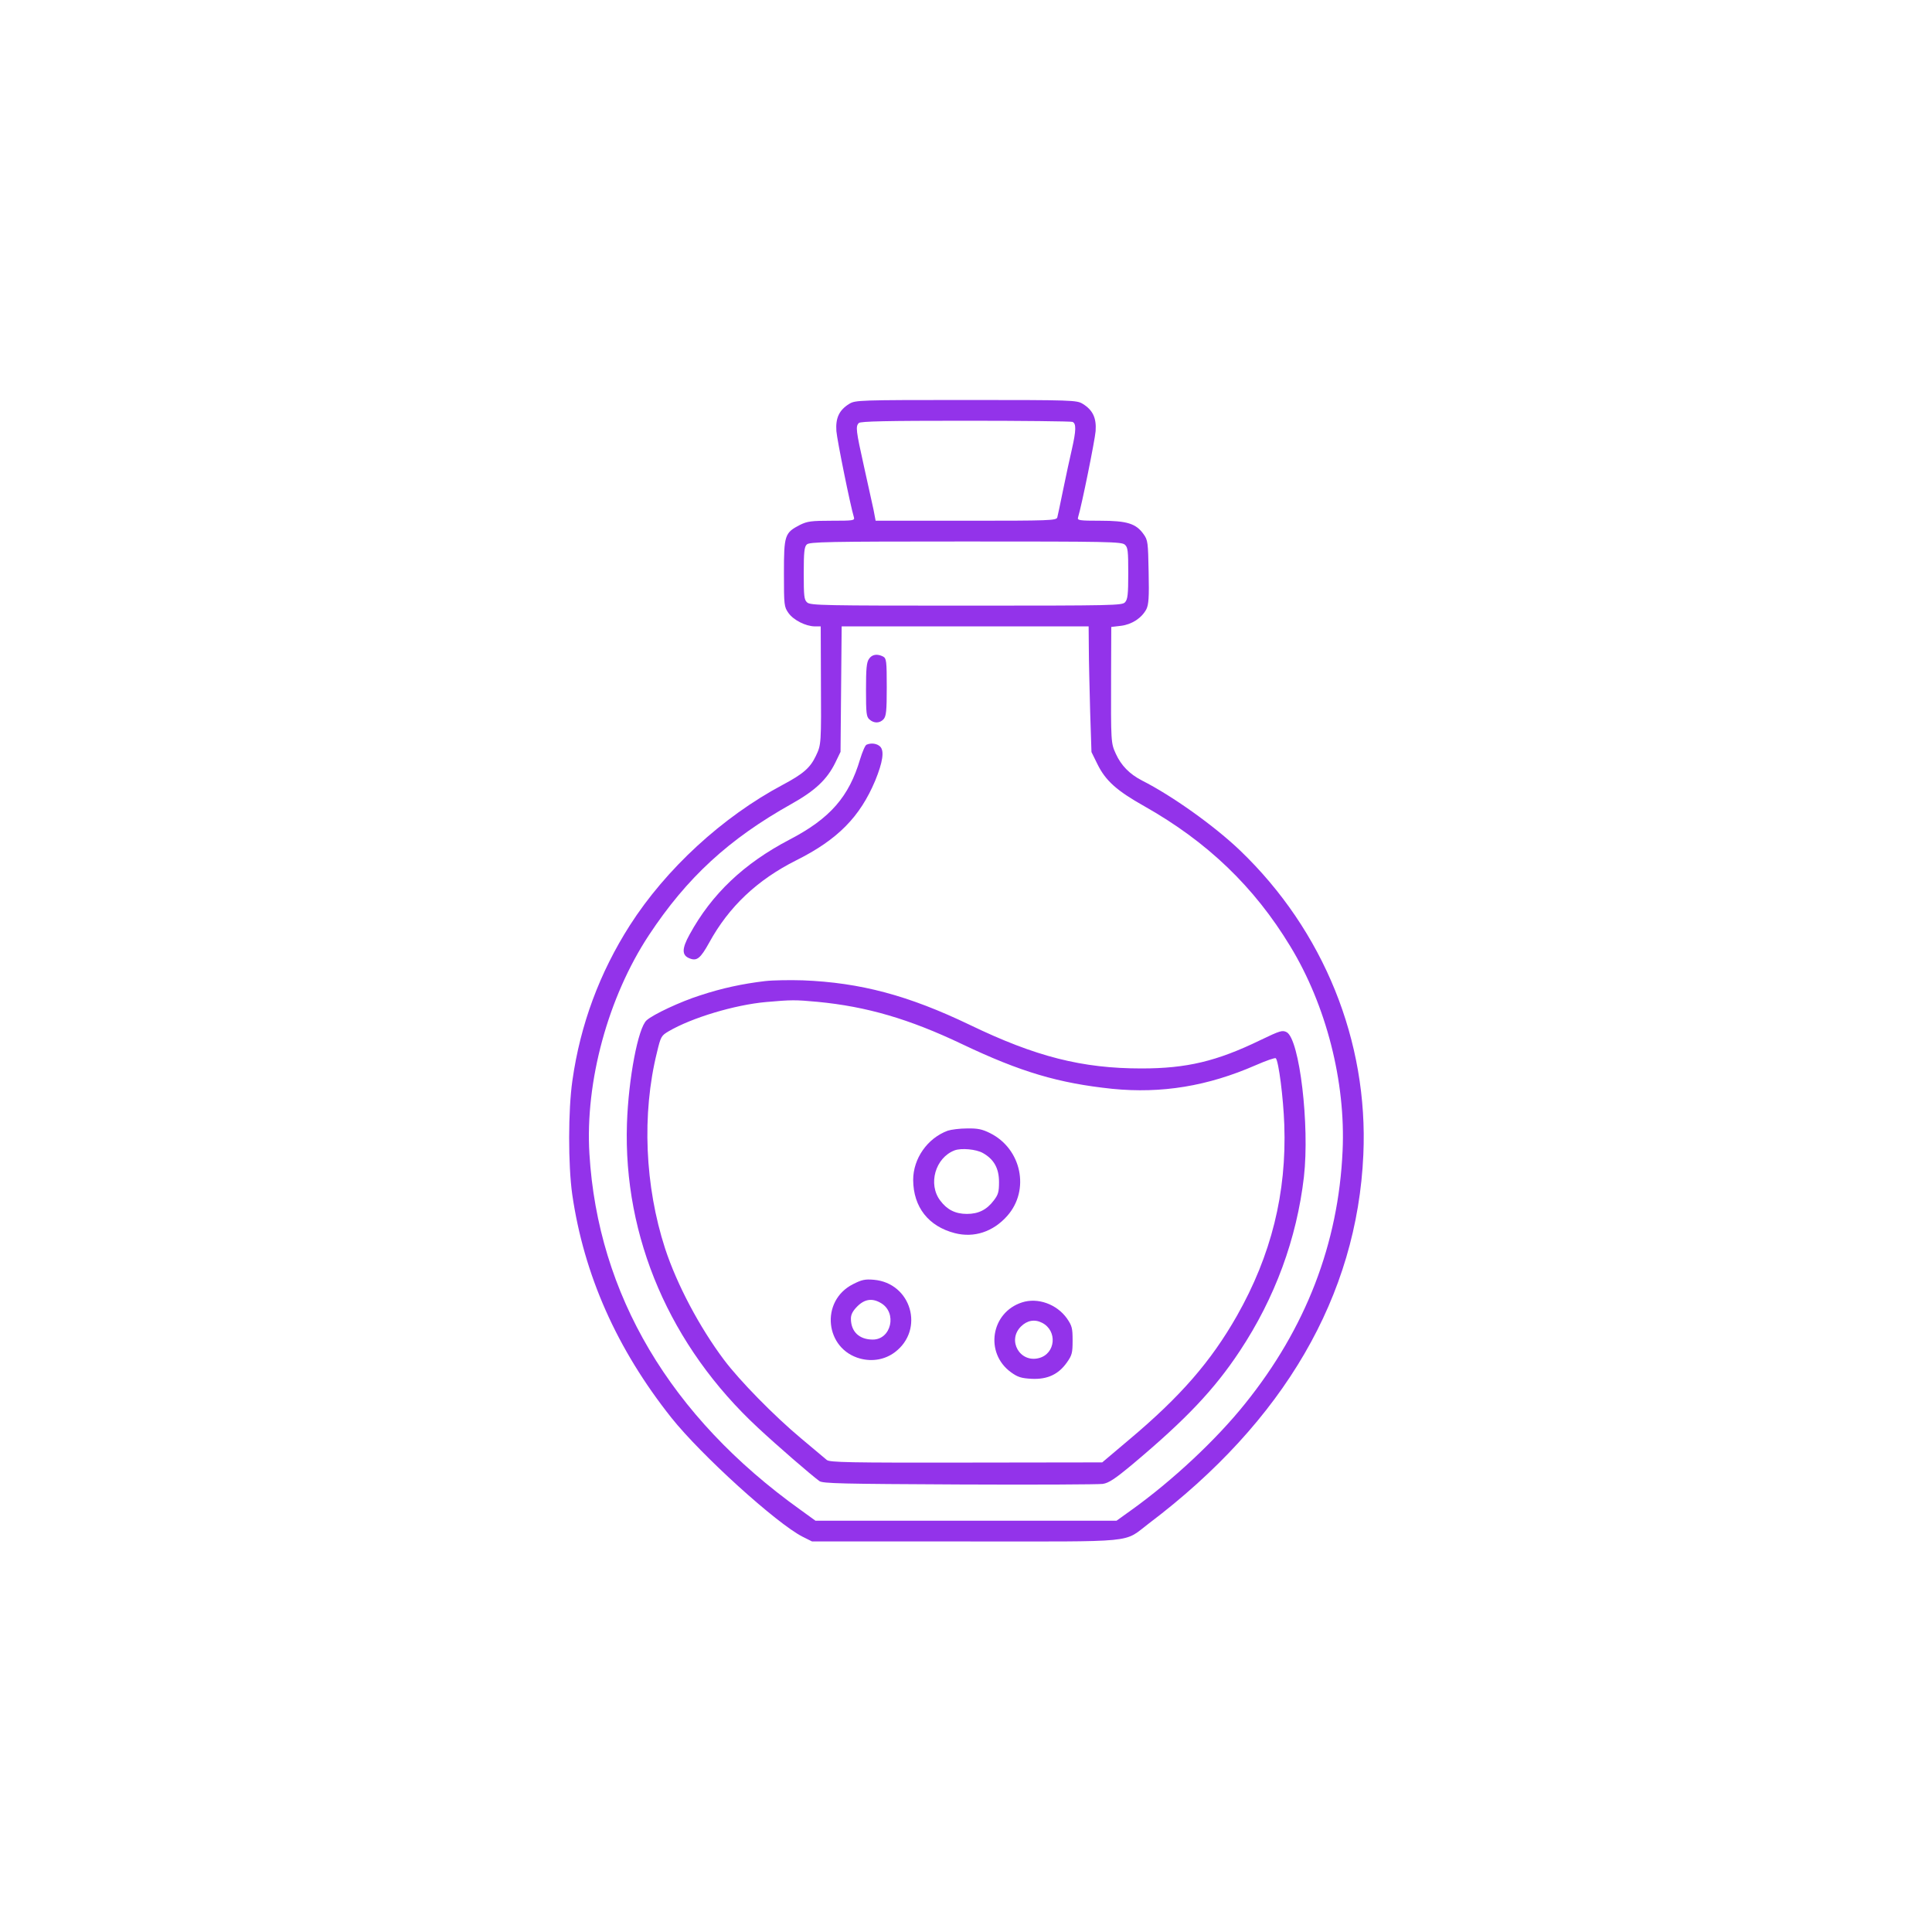
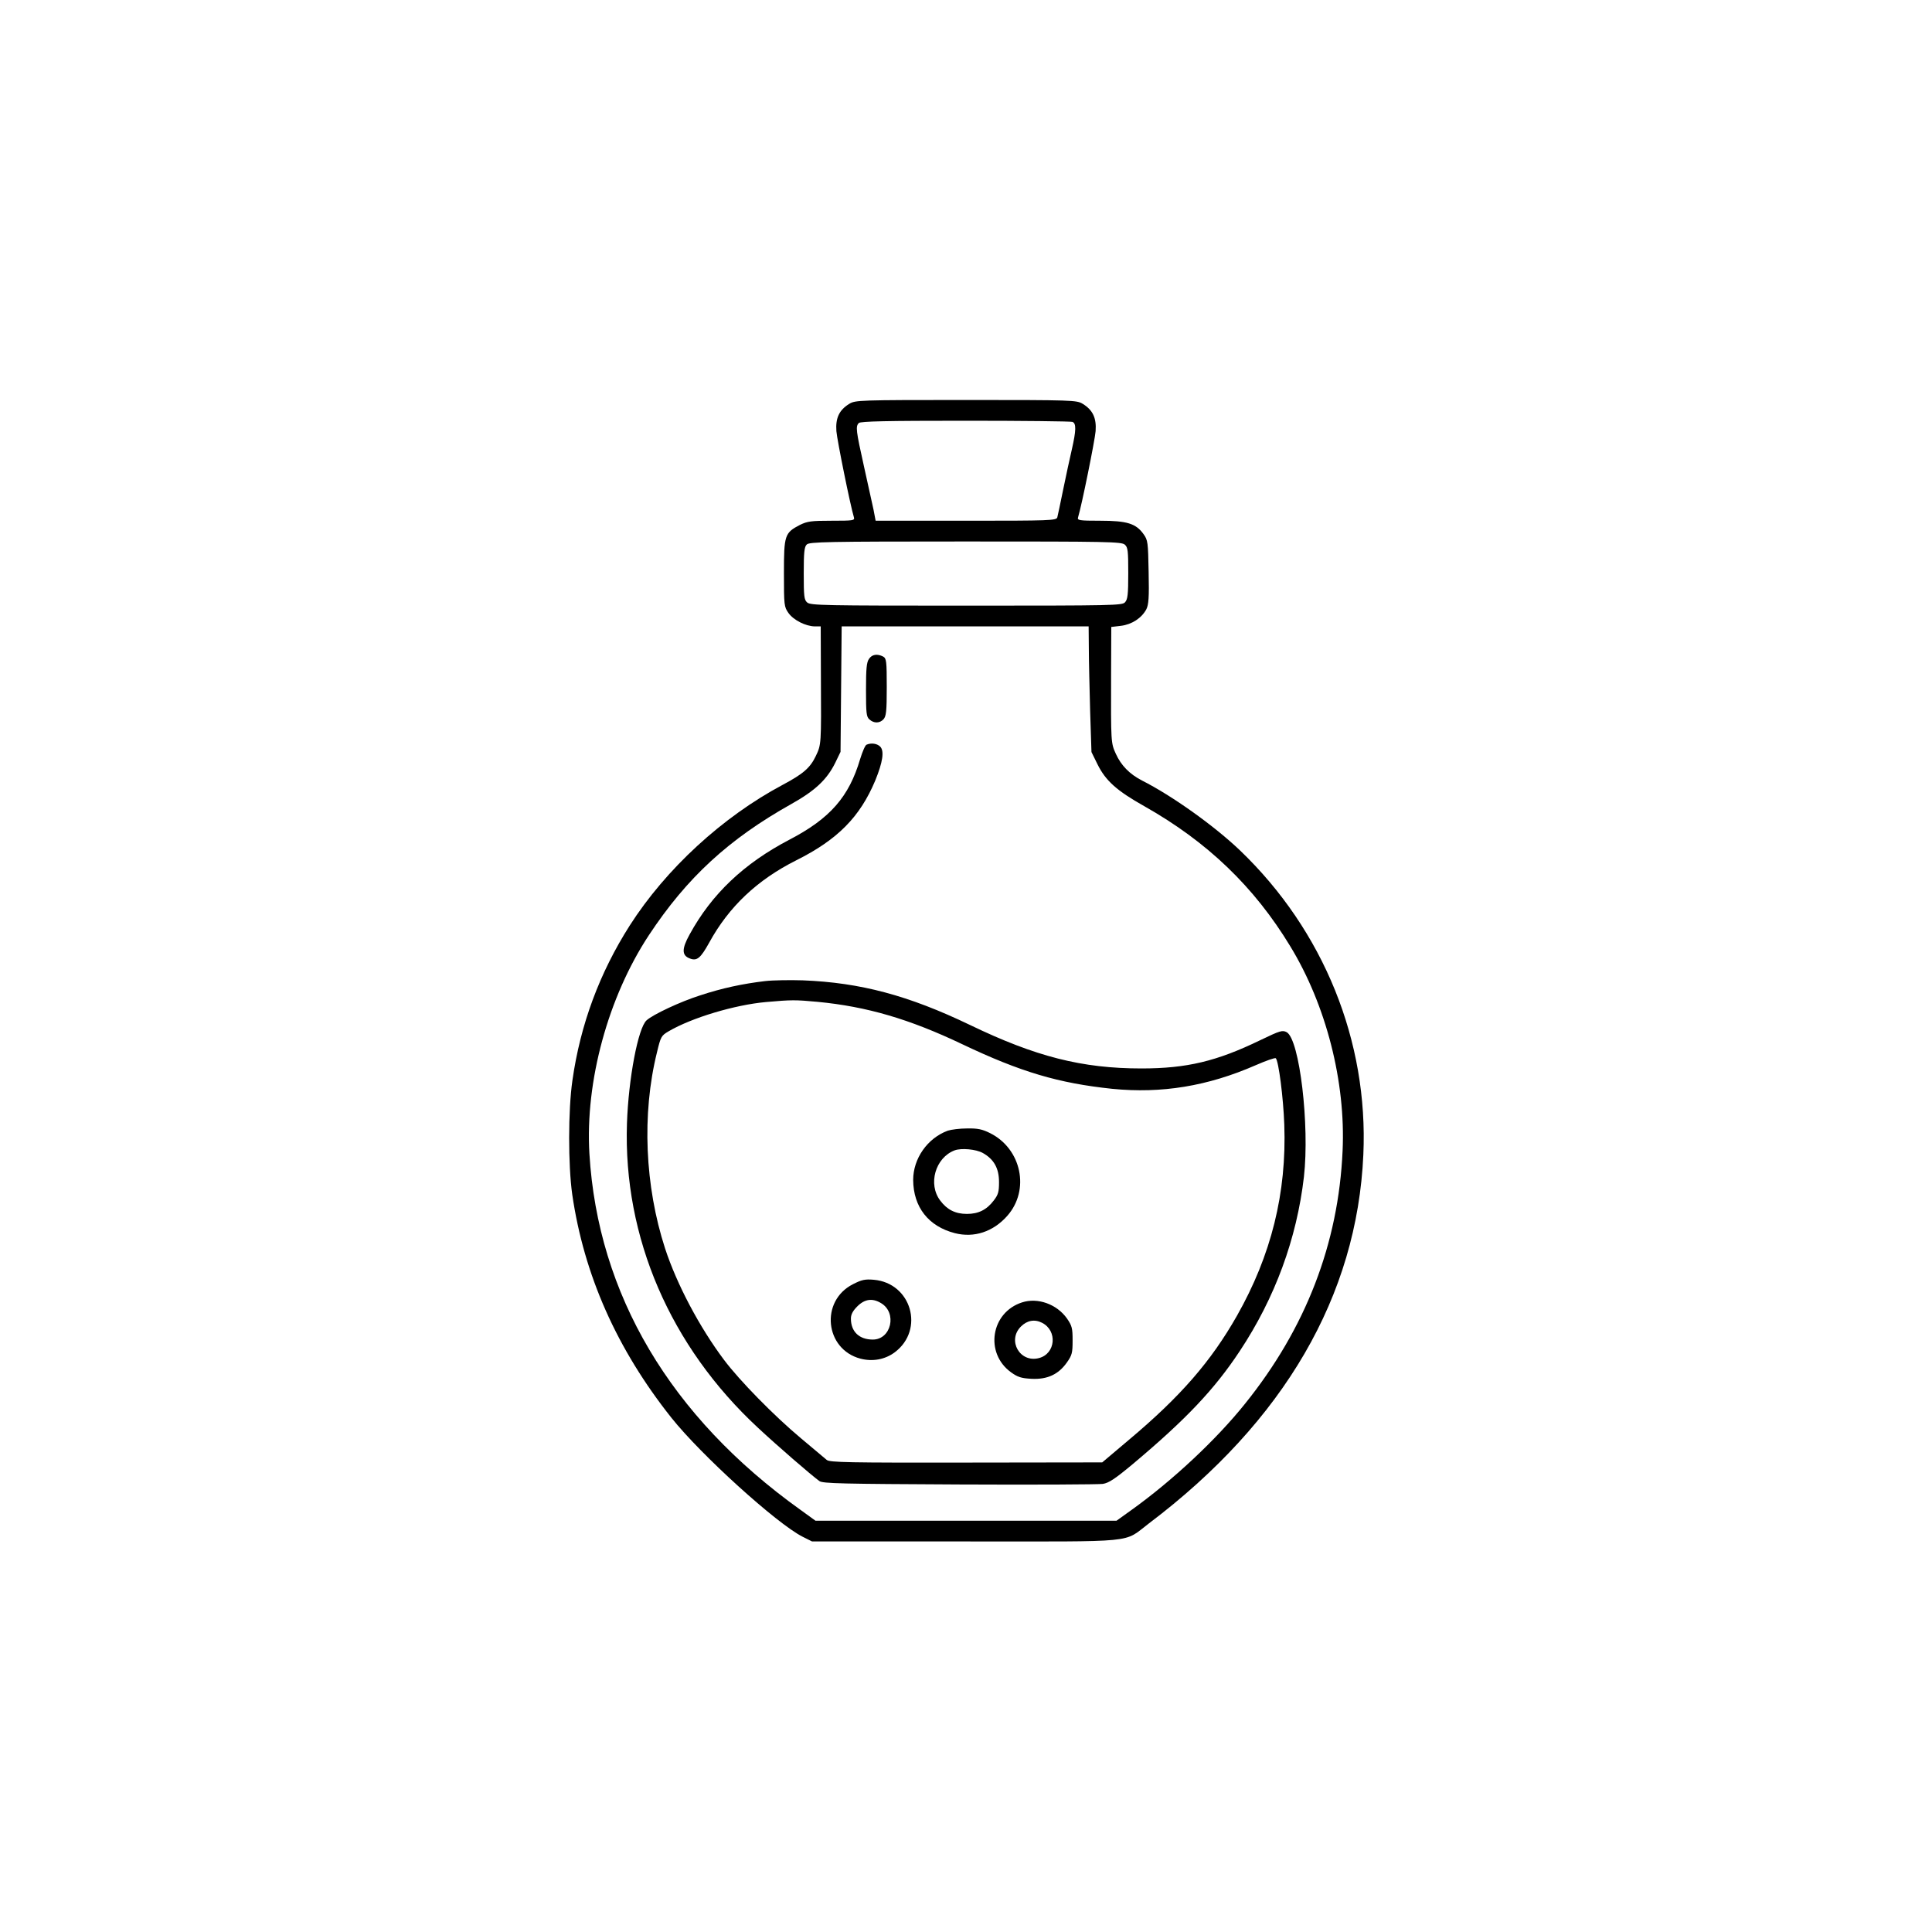
<svg xmlns="http://www.w3.org/2000/svg" version="1.0" width="1024pt" height="1024pt" viewBox="0 0 1024 1024" preserveAspectRatio="xMidYMid meet">
-   <g transform="translate(0,1024) scale(0.1,-0.1)" fill="#9333ea" stroke="none">
+   <g transform="translate(0,1024) scale(0.1,-0.1)" fill="currentColor" stroke="none">
    <path d="M4502 8100 c-54 -33 -74 -75 -69 -145 4 -49 74 -395 93 -457 5 -17 -5 -18 -118 -18 -109 0 -129 -3 -168 -22 -81 -42 -85 -54 -85 -256 0 -171 1 -178 24 -211 27 -38 91 -70 139 -71 l32 0 1 -272 c2 -354 2 -354 -27 -415 -30 -63 -67 -95 -176 -153 -319 -170 -618 -445 -810 -745 -160 -251 -262 -525 -304 -821 -23 -159 -23 -449 -1 -605 62 -426 236 -819 526 -1184 156 -196 557 -560 695 -630 l50 -25 813 0 c929 0 833 -10 973 96 716 541 1103 1206 1136 1954 27 601 -210 1187 -653 1612 -137 131 -360 290 -520 371 -66 34 -111 80 -139 142 -26 57 -26 60 -25 416 l1 256 51 6 c58 7 110 41 135 88 12 25 15 61 12 197 -3 158 -4 169 -27 201 -40 56 -87 71 -229 71 -113 0 -123 2 -118 18 20 66 89 408 93 457 5 70 -15 112 -69 145 -32 19 -52 20 -618 20 -566 0 -586 -1 -618 -20z m1182 -96 c21 -8 20 -45 -3 -146 -11 -46 -31 -141 -46 -213 -14 -71 -29 -138 -31 -147 -5 -17 -37 -18 -484 -18 l-479 0 -11 58 c-7 31 -30 135 -51 231 -42 189 -45 211 -27 229 9 9 148 12 564 12 304 0 559 -3 568 -6z m278 -651 c16 -14 18 -33 18 -151 0 -112 -3 -139 -17 -154 -15 -17 -55 -18 -841 -18 -754 0 -827 1 -844 17 -16 14 -18 33 -18 154 0 112 3 141 16 153 14 14 104 16 841 16 755 0 828 -1 845 -17z m-191 -550 c0 -65 4 -215 7 -333 l7 -216 32 -65 c43 -87 102 -140 248 -222 333 -188 582 -426 774 -743 190 -312 294 -718 277 -1084 -22 -492 -195 -940 -517 -1340 -152 -190 -385 -408 -603 -564 l-78 -56 -798 0 -798 0 -80 58 c-689 493 -1073 1141 -1118 1887 -23 383 99 830 315 1158 202 306 424 510 756 696 125 70 188 129 232 218 l28 58 3 333 3 332 655 0 654 0 1 -117z" />
    <path d="M4606 6748 c-13 -18 -16 -52 -16 -164 0 -124 2 -143 18 -157 24 -22 55 -21 75 1 14 16 17 43 17 170 0 139 -2 152 -19 162 -31 16 -59 12 -75 -12z" />
    <path d="M4593 6293 c-7 -2 -22 -37 -34 -76 -59 -200 -159 -315 -374 -427 -243 -127 -413 -289 -530 -503 -42 -76 -42 -111 1 -127 38 -15 57 1 103 84 104 190 254 332 461 436 220 110 338 230 419 423 40 98 49 157 26 180 -16 16 -47 21 -72 10z" />
    <path d="M4055 5040 c-118 -14 -227 -37 -345 -76 -104 -33 -249 -101 -283 -132 -45 -40 -96 -309 -104 -547 -20 -603 229 -1181 695 -1613 103 -96 281 -250 325 -282 18 -13 120 -15 741 -18 397 -2 739 0 761 3 32 5 64 26 160 106 281 236 431 394 566 598 187 282 302 596 340 923 31 274 -23 728 -91 767 -23 12 -34 9 -140 -42 -231 -112 -390 -150 -630 -150 -314 0 -560 62 -910 231 -325 156 -579 224 -885 236 -66 2 -156 1 -200 -4z m279 -110 c260 -25 486 -91 765 -224 311 -148 511 -207 796 -237 262 -26 506 14 760 125 55 24 103 41 107 37 15 -15 40 -209 45 -352 13 -362 -69 -692 -251 -1013 -137 -241 -298 -427 -572 -657 l-142 -120 -721 -1 c-621 -1 -724 1 -739 14 -9 8 -71 60 -137 115 -139 116 -325 305 -408 416 -129 172 -249 398 -312 590 -107 330 -124 712 -43 1039 20 84 23 89 62 112 123 72 350 140 516 155 137 12 154 12 274 1z" />
    <path d="M5023 4247 c-108 -40 -183 -148 -183 -261 1 -144 81 -246 221 -282 102 -26 203 7 278 92 121 137 75 355 -91 438 -42 21 -66 26 -122 25 -39 0 -85 -6 -103 -12z m186 -118 c59 -33 86 -81 86 -154 0 -52 -4 -67 -28 -98 -37 -49 -81 -71 -142 -71 -61 0 -105 22 -141 70 -67 87 -27 228 76 267 36 13 113 6 149 -14z" />
    <path d="M4520 3433 c-174 -89 -148 -344 40 -394 65 -17 131 -5 183 34 159 120 87 367 -112 384 -47 4 -64 0 -111 -24z m150 -100 c86 -51 54 -193 -44 -193 -72 0 -116 42 -116 111 0 22 10 41 34 65 39 39 80 45 126 17z" />
    <path d="M5417 3337 c-165 -53 -199 -268 -59 -370 36 -26 54 -32 110 -35 83 -4 142 23 187 87 27 38 30 51 30 116 0 65 -3 78 -30 117 -54 76 -155 112 -238 85z m106 -108 c83 -42 72 -164 -16 -187 -101 -27 -170 93 -96 167 33 33 73 40 112 20z" />
  </g>
</svg>
